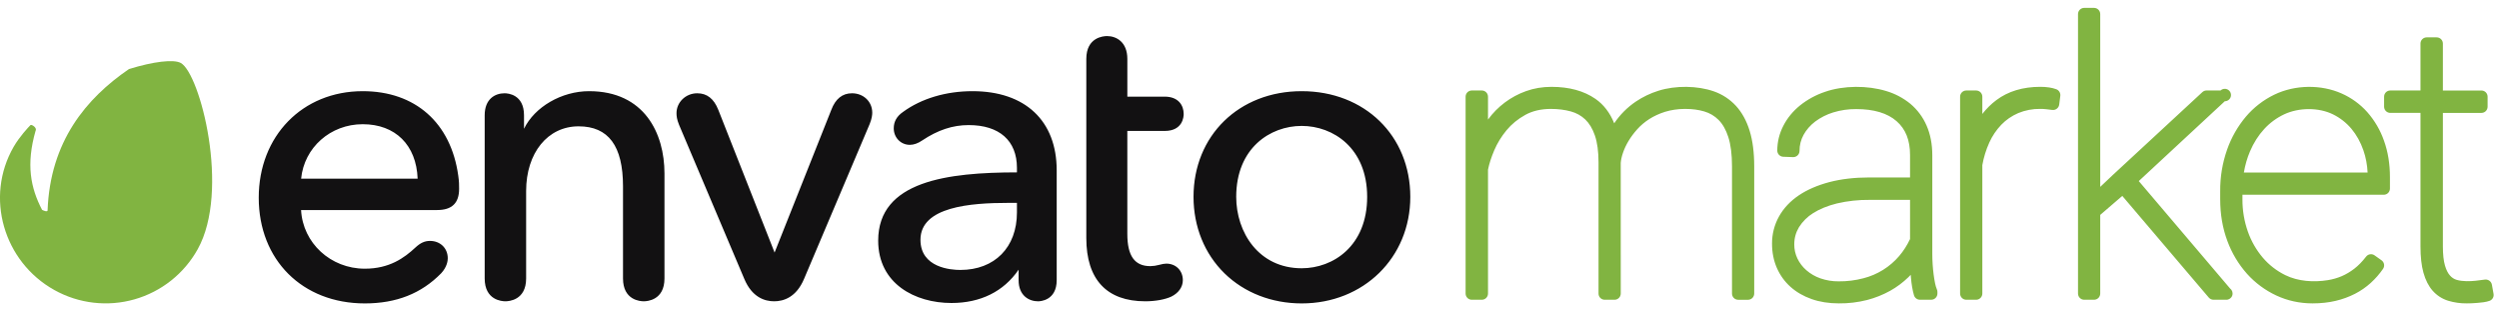
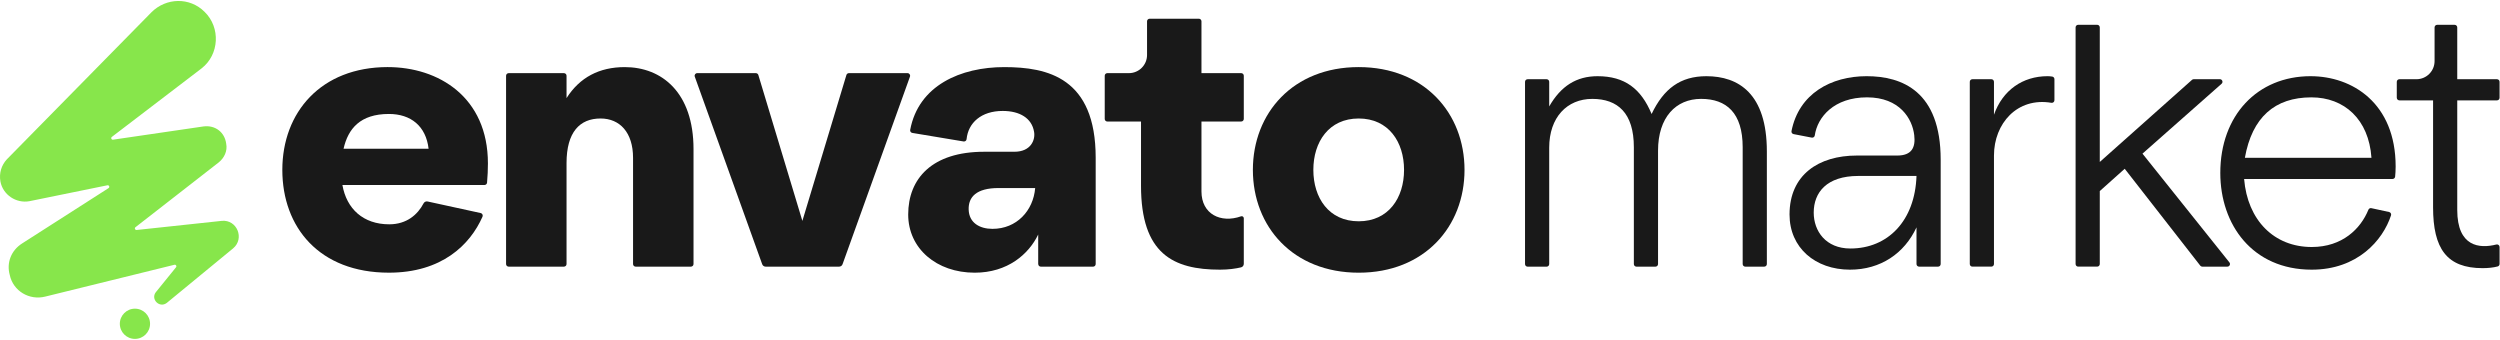
- <svg xmlns="http://www.w3.org/2000/svg" width="145px" height="18px" viewBox="0 0 145 18" version="1.1">
-   <defs />
-   <g id="Page-1" stroke="none" stroke-width="1" fill="none" fill-rule="evenodd">
-     <g id="envato-market-api" transform="translate(-1, 0)" fill-rule="nonzero">
-       <path d="M11.493,3.654 C11.081,3.425 9.901,3.567 8.483,4.006 C6.002,5.702 3.907,8.201 3.761,12.214 C3.735,12.31 3.49,12.2 3.441,12.171 C2.771,10.887 2.505,9.535 3.065,7.584 C3.169,7.41 2.828,7.196 2.767,7.257 C2.645,7.379 2.133,7.925 1.792,8.514 C0.106,11.437 1.209,15.184 4.158,16.824 C5.574,17.612 7.245,17.806 8.804,17.362 C10.363,16.918 11.682,15.873 12.47,14.457 C14.37,11.055 12.606,4.276 11.493,3.654 Z" id="Shape" fill="#81B441" />
-       <path d="M22.046,5.288 C18.55,5.288 16.013,7.887 16.013,11.467 C16.013,15.076 18.544,17.598 22.168,17.598 C23.998,17.598 25.447,17.026 26.6,15.848 C26.944,15.476 26.981,15.118 26.981,14.981 C26.981,14.397 26.547,13.973 25.949,13.973 C25.647,13.973 25.395,14.086 25.106,14.354 C24.454,14.962 23.594,15.584 22.168,15.584 C20.184,15.584 18.571,14.094 18.469,12.182 L26.364,12.182 C27.222,12.182 27.639,11.78 27.639,10.955 C27.639,10.712 27.639,10.537 27.59,10.191 C27.165,7.12 25.093,5.288 22.046,5.288 Z M22.046,7.204 C23.942,7.204 25.158,8.412 25.233,10.362 L18.472,10.362 C18.649,8.558 20.175,7.204 22.046,7.204 Z M35.179,5.288 C33.591,5.288 32.019,6.201 31.405,7.469 L31.405,6.685 C31.405,5.471 30.464,5.41 30.276,5.41 C29.718,5.41 29.123,5.745 29.123,6.685 L29.123,16.151 C29.123,17.413 30.124,17.475 30.326,17.475 C30.526,17.475 31.528,17.413 31.528,16.151 L31.528,11.077 C31.528,8.869 32.779,7.327 34.57,7.327 C36.305,7.327 37.149,8.465 37.149,10.808 L37.149,16.151 C37.149,17.413 38.151,17.475 38.352,17.475 C38.552,17.475 39.555,17.413 39.555,16.151 L39.555,10.052 C39.553,7.749 38.403,5.288 35.179,5.288 L35.179,5.288 Z M50.434,5.41 C49.878,5.41 49.475,5.734 49.235,6.372 L45.944,14.647 L42.679,6.372 C42.423,5.725 42.024,5.41 41.456,5.41 C40.792,5.41 40.253,5.927 40.253,6.563 C40.253,6.72 40.271,6.924 40.403,7.244 L44.185,16.172 C44.635,17.249 45.376,17.475 45.919,17.475 C46.461,17.475 47.203,17.249 47.655,16.173 L51.461,7.194 C51.591,6.879 51.611,6.648 51.611,6.538 C51.612,5.895 51.104,5.41 50.434,5.41 L50.434,5.41 Z M57.427,5.288 C55.889,5.288 54.456,5.716 53.394,6.494 C53.034,6.743 52.858,7.053 52.858,7.443 C52.858,7.98 53.268,8.401 53.792,8.401 C54.019,8.401 54.273,8.311 54.506,8.148 C55.419,7.539 56.278,7.255 57.207,7.255 C58.985,7.255 60.006,8.159 60.006,9.736 L60.006,9.997 C56.014,10.002 51.955,10.483 51.955,13.956 C51.955,16.455 54.091,17.574 56.207,17.574 C57.893,17.574 59.239,16.906 60.103,15.641 L60.103,16.249 C60.103,17.154 60.711,17.476 61.233,17.476 C61.343,17.476 62.313,17.441 62.313,16.249 L62.313,9.881 C62.313,7.005 60.486,5.288 57.427,5.288 L57.427,5.288 Z M59.5,11.767 L60.006,11.767 L60.006,12.321 C60.006,14.348 58.715,15.657 56.719,15.657 C56.177,15.657 54.408,15.53 54.408,13.907 C54.409,11.988 57.314,11.767 59.5,11.767 Z M68.576,7.595 C69.628,7.595 69.681,6.776 69.681,6.612 C69.681,6.125 69.39,5.605 68.576,5.605 L66.412,5.605 L66.412,3.416 C66.412,2.438 65.777,2.092 65.234,2.092 C65.033,2.092 64.031,2.155 64.031,3.416 L64.031,13.809 C64.031,16.207 65.214,17.475 67.453,17.475 C68.032,17.475 68.597,17.373 68.966,17.202 C69.389,16.991 69.632,16.643 69.632,16.249 C69.632,15.694 69.229,15.29 68.673,15.29 C68.566,15.29 68.413,15.317 68.244,15.365 C68.082,15.41 67.914,15.434 67.746,15.436 C66.835,15.436 66.411,14.842 66.411,13.565 L66.411,7.595 L68.576,7.595 L68.576,7.595 Z M76.528,5.288 C72.891,5.288 70.252,7.866 70.252,11.418 C70.252,13.147 70.892,14.723 72.052,15.856 C73.203,16.979 74.793,17.598 76.529,17.598 C80.121,17.598 82.83,14.941 82.83,11.418 C82.83,7.866 80.179,5.288 76.528,5.288 L76.528,5.288 Z M76.528,15.559 C74.034,15.559 72.729,13.476 72.729,11.418 C72.729,8.59 74.699,7.303 76.528,7.303 C78.358,7.303 80.327,8.59 80.327,11.418 C80.327,14.263 78.358,15.559 76.528,15.559 Z" id="Shape" fill="#121112" />
-       <path d="M101.727,6.141 C101.372,5.755 100.926,5.464 100.43,5.294 C99.5,4.971 98.231,4.944 97.221,5.265 C96.762,5.409 96.326,5.617 95.926,5.885 C95.426,6.221 94.997,6.651 94.662,7.152 C94.415,6.541 94.051,6.065 93.573,5.734 C92.906,5.271 92.047,5.037 91.02,5.037 C90.496,5.037 89.998,5.121 89.542,5.286 C88.659,5.602 87.891,6.176 87.339,6.935 L87.339,5.608 C87.339,5.409 87.178,5.248 86.979,5.248 L86.399,5.248 C86.2,5.248 86.039,5.409 86.039,5.608 L86.039,17.026 C86.039,17.224 86.2,17.386 86.399,17.386 L86.979,17.386 C87.178,17.386 87.339,17.225 87.339,17.026 L87.339,9.843 C87.405,9.505 87.527,9.128 87.7,8.72 C87.875,8.308 88.116,7.915 88.416,7.553 C88.709,7.199 89.076,6.899 89.505,6.662 C89.921,6.433 90.419,6.317 90.988,6.317 C91.404,6.317 91.793,6.366 92.143,6.462 C92.47,6.552 92.746,6.705 92.982,6.929 C93.216,7.152 93.404,7.463 93.539,7.853 C93.68,8.259 93.752,8.79 93.752,9.428 L93.752,17.027 C93.752,17.225 93.912,17.386 94.111,17.386 L94.681,17.386 C94.879,17.386 95.04,17.225 95.041,17.027 L95.04,9.453 C95.052,9.282 95.095,9.082 95.17,8.864 C95.252,8.625 95.36,8.395 95.491,8.179 C95.63,7.946 95.803,7.714 96.004,7.491 C96.198,7.274 96.433,7.075 96.7,6.904 C96.967,6.733 97.274,6.592 97.61,6.485 C97.976,6.375 98.355,6.319 98.737,6.318 L98.811,6.318 C99.194,6.318 99.555,6.366 99.881,6.462 C100.208,6.558 100.483,6.72 100.719,6.957 C100.955,7.193 101.145,7.526 101.281,7.947 C101.424,8.387 101.496,8.957 101.496,9.64 L101.496,17.028 C101.497,17.226 101.658,17.387 101.856,17.387 L102.426,17.387 C102.624,17.386 102.784,17.226 102.785,17.028 L102.785,9.639 C102.785,8.847 102.696,8.158 102.521,7.591 C102.343,7.008 102.074,6.52 101.727,6.141 L101.727,6.141 Z M113.28,16.436 C113.245,16.265 113.217,16.093 113.195,15.92 C113.145,15.524 113.119,15.125 113.118,14.726 L113.118,9.006 C113.118,8.36 113.006,7.781 112.786,7.282 C112.575,6.795 112.254,6.364 111.848,6.022 C111.433,5.683 110.954,5.43 110.44,5.279 C109.362,4.951 107.974,4.95 106.893,5.326 C106.368,5.502 105.877,5.769 105.444,6.114 C105.03,6.451 104.704,6.848 104.475,7.296 C104.244,7.74 104.124,8.232 104.123,8.732 C104.123,8.926 104.277,9.086 104.471,9.092 L105.04,9.113 C105.138,9.116 105.232,9.079 105.303,9.012 C105.373,8.944 105.413,8.851 105.414,8.753 C105.414,8.418 105.49,8.113 105.648,7.823 C105.81,7.528 106.037,7.268 106.322,7.05 C106.638,6.815 106.992,6.636 107.368,6.521 C107.801,6.388 108.252,6.323 108.705,6.327 C109.728,6.327 110.517,6.563 111.047,7.029 C111.572,7.489 111.827,8.129 111.827,8.985 L111.827,10.292 L109.455,10.292 C108.605,10.292 107.83,10.383 107.146,10.562 C106.456,10.745 105.86,11.002 105.375,11.329 C104.875,11.666 104.488,12.079 104.223,12.556 C103.954,13.039 103.815,13.583 103.819,14.135 C103.819,14.639 103.913,15.111 104.096,15.533 C104.282,15.959 104.549,16.332 104.893,16.639 C105.235,16.945 105.648,17.183 106.123,17.349 C106.592,17.513 107.12,17.596 107.693,17.596 C108.247,17.602 108.799,17.536 109.336,17.4 C109.804,17.278 110.255,17.098 110.678,16.864 C111.063,16.648 111.418,16.382 111.735,16.074 L111.866,15.939 L111.878,16.089 C111.911,16.487 111.971,16.835 112.055,17.124 C112.1,17.278 112.241,17.385 112.402,17.385 L113.055,17.385 C113.254,17.385 113.415,17.224 113.415,17.025 L113.415,16.931 C113.415,16.881 113.405,16.831 113.385,16.786 C113.339,16.673 113.304,16.556 113.28,16.436 Z M107.693,16.318 C107.329,16.322 106.967,16.264 106.623,16.144 C106.325,16.04 106.049,15.88 105.811,15.673 C105.593,15.484 105.416,15.252 105.291,14.992 C105.17,14.738 105.107,14.459 105.109,14.177 C105.109,13.811 105.199,13.484 105.384,13.175 C105.593,12.844 105.875,12.564 106.208,12.359 C106.581,12.122 107.046,11.933 107.589,11.798 C108.211,11.654 108.848,11.585 109.486,11.593 L111.827,11.593 L111.827,13.865 C111.657,14.227 111.446,14.556 111.201,14.844 C110.659,15.48 109.933,15.933 109.123,16.139 C108.656,16.262 108.176,16.322 107.693,16.318 L107.693,16.318 Z M120.316,5.177 C120.183,5.128 120.046,5.093 119.906,5.073 C119.734,5.047 119.559,5.035 119.385,5.036 C118.374,5.036 117.517,5.295 116.837,5.805 C116.53,6.034 116.257,6.304 116.021,6.609 L116.021,5.608 C116.021,5.512 115.983,5.421 115.915,5.353 C115.847,5.286 115.756,5.248 115.66,5.248 L115.091,5.248 C114.892,5.249 114.732,5.409 114.731,5.608 L114.731,17.025 C114.731,17.224 114.893,17.386 115.091,17.386 L115.66,17.386 C115.859,17.386 116.021,17.224 116.021,17.025 L116.021,9.576 C116.101,9.125 116.237,8.686 116.425,8.269 C116.597,7.887 116.833,7.538 117.122,7.235 C117.397,6.95 117.727,6.723 118.103,6.56 C118.509,6.392 118.945,6.309 119.385,6.316 C119.504,6.316 119.619,6.322 119.729,6.335 L120.079,6.377 C120.277,6.401 120.457,6.261 120.482,6.064 L120.546,5.558 C120.565,5.393 120.471,5.237 120.316,5.177 L120.316,5.177 Z M125.099,10.502 L130.09,5.872 C130.251,5.872 130.392,5.765 130.436,5.61 C130.48,5.455 130.415,5.29 130.278,5.205 C130.141,5.121 129.965,5.138 129.846,5.247 L129.034,5.247 C128.943,5.247 128.855,5.281 128.789,5.343 L123.594,10.147 L122.862,10.839 L122.862,0.817 C122.862,0.618 122.701,0.457 122.502,0.457 L121.932,0.457 C121.734,0.458 121.573,0.619 121.573,0.817 L121.573,17.026 C121.573,17.224 121.734,17.386 121.932,17.386 L122.502,17.386 C122.701,17.386 122.862,17.225 122.862,17.026 L122.862,12.464 L124.142,11.363 L129.161,17.259 C129.23,17.339 129.33,17.386 129.435,17.386 L130.183,17.386 C130.337,17.385 130.474,17.287 130.523,17.141 C130.573,16.996 130.525,16.834 130.403,16.74 L125.099,10.502 L125.099,10.502 Z M138.361,6.507 C137.946,6.042 137.437,5.672 136.867,5.421 C135.689,4.898 134.179,4.9 132.955,5.494 C132.328,5.799 131.771,6.23 131.319,6.76 C130.841,7.327 130.47,7.976 130.224,8.676 C129.951,9.453 129.815,10.271 129.823,11.094 L129.823,11.558 C129.823,12.428 129.963,13.24 130.237,13.97 C130.494,14.672 130.88,15.319 131.377,15.878 C131.854,16.409 132.434,16.839 133.082,17.14 C133.732,17.443 134.439,17.596 135.186,17.596 C135.669,17.596 136.121,17.546 136.526,17.449 C136.915,17.358 137.291,17.22 137.647,17.039 C137.979,16.869 138.287,16.655 138.563,16.404 C138.829,16.162 139.067,15.89 139.271,15.595 C139.384,15.433 139.344,15.21 139.183,15.096 L138.782,14.812 C138.625,14.699 138.407,14.731 138.289,14.884 C138.069,15.169 137.839,15.404 137.604,15.585 C137.371,15.765 137.124,15.911 136.872,16.019 C136.616,16.127 136.348,16.204 136.073,16.248 C135.253,16.381 134.344,16.324 133.594,15.954 C133.099,15.71 132.658,15.368 132.299,14.949 C131.919,14.502 131.625,13.99 131.43,13.437 C131.217,12.834 131.11,12.199 131.114,11.559 L131.114,11.296 L139.312,11.296 C139.407,11.296 139.499,11.258 139.567,11.191 C139.634,11.123 139.672,11.031 139.672,10.936 L139.672,10.271 C139.672,9.508 139.557,8.8 139.328,8.165 C139.116,7.555 138.787,6.992 138.361,6.507 L138.361,6.507 Z M136.367,6.632 C136.778,6.834 137.142,7.119 137.437,7.469 C137.734,7.824 137.968,8.245 138.132,8.718 C138.274,9.127 138.355,9.559 138.376,10.007 L131.196,10.007 C131.27,9.573 131.389,9.162 131.553,8.778 C131.764,8.284 132.041,7.847 132.378,7.482 C132.705,7.125 133.099,6.836 133.537,6.63 C134.394,6.231 135.533,6.224 136.367,6.632 L136.367,6.632 Z M145.588,16.51 C145.551,16.32 145.374,16.192 145.182,16.216 C145.004,16.242 144.826,16.264 144.647,16.283 C144.336,16.316 143.897,16.334 143.544,16.232 C143.395,16.188 143.262,16.102 143.16,15.985 C143.041,15.855 142.941,15.66 142.866,15.404 C142.785,15.131 142.744,14.756 142.744,14.293 L142.744,6.549 L144.979,6.549 C145.178,6.549 145.339,6.388 145.339,6.189 L145.339,5.609 C145.339,5.514 145.301,5.422 145.234,5.354 C145.166,5.287 145.074,5.249 144.979,5.249 L142.744,5.249 L142.744,2.527 C142.744,2.431 142.706,2.34 142.638,2.272 C142.57,2.205 142.479,2.167 142.383,2.167 L141.803,2.167 C141.708,2.167 141.616,2.205 141.549,2.273 C141.481,2.34 141.444,2.432 141.444,2.527 L141.444,5.248 L139.693,5.248 C139.494,5.248 139.333,5.409 139.333,5.608 L139.333,6.188 C139.333,6.387 139.494,6.548 139.693,6.548 L141.444,6.548 L141.444,14.292 C141.444,14.893 141.501,15.403 141.615,15.813 C141.735,16.245 141.916,16.597 142.152,16.864 C142.395,17.136 142.696,17.332 143.046,17.442 C143.399,17.549 143.767,17.601 144.136,17.596 L144.414,17.59 C144.531,17.585 144.647,17.578 144.763,17.567 L145.103,17.53 C145.234,17.512 145.351,17.484 145.453,17.448 C145.618,17.388 145.715,17.218 145.684,17.046 L145.588,16.51 L145.588,16.51 Z" id="Shape" fill="#81B441" />
-     </g>
+ <svg xmlns="http://www.w3.org/2000/svg" fill="none" height="257" viewBox="0 0 1894 257" width="1894">
+   <g fill="#191919">
+     <path d="m293.781 50.83c38.37 0 75.87 22.62 75.87 73.01 0 4-.22 10.2-.66 14.56-.1 1-.95 1.76-1.96 1.76h-107.62c3.15 18.04 15.75 29.78 35.5 29.78 13.1 0 21.46-7.24 26.01-15.9.57-1.09 1.81-1.66 3.01-1.4l40.24 8.77c1.23.27 1.88 1.59 1.38 2.74-9.41 21.31-30.81 42.43-70.92 42.43-52.68 0-80.74-34.36-80.74-77.88 0-43.52 29.2-77.88 79.88-77.88zm30.92 61.85c-2-17.18-13.46-26.34-30.06-26.34-21.76 0-30.92 11.17-34.36 26.34z" />
+     <path d="m383.4 200.04v-142.65c0-1.09.88-1.97 1.97-1.97h41.87c1.09 0 1.97.88 1.97 1.97v16.93c10.02-15.75 24.91-23.48 44.09-23.48 28.06 0 52.11 19.18 52.11 62.13v87.07c0 1.09-.88 1.97-1.97 1.97h-41.87c-1.09 0-1.97-.88-1.97-1.97v-80.49c0-19.18-10.02-29.78-24.62-29.78-15.75 0-25.77 10.31-25.77 33.79v76.48c0 1.09-.88 1.97-1.97 1.97h-41.87c-1.09 0-1.97-.88-1.97-1.97z" />
+     <path d="m528.22 55.41h44.41c.87 0 1.63.57 1.89 1.4l33.36 110.55 33.36-110.55c.25-.83 1.02-1.4 1.89-1.4h44.41c1.36 0 2.32 1.35 1.85 2.64l-51.08 142.13c-.39 1.09-1.43 1.83-2.6 1.83h-55.67c-1.16 0-2.2-.73-2.6-1.83l-51.08-142.13c-.46-1.28.49-2.64 1.85-2.64z" />
+     <path d="m786.541 200.04v-22.37c-7.16 14.89-23.19 28.92-48.1 28.92-28.92 0-50.39-18.32-50.39-44.09 0-27.2 18.04-47.53 57.55-47.53h22.91c12.6 0 16.03-9.16 14.89-15.17-1.72-10.31-10.88-15.75-23.76-15.75-16.27 0-26.12 8.99-27.36 21.37-.11 1.13-1.15 1.94-2.27 1.75l-38.84-6.47c-1.08-.18-1.82-1.21-1.62-2.28 6.33-33.79 38.37-47.58 71.25-47.58s69.29 8.02 69.29 68.72v80.49c0 1.09-.88 1.97-1.97 1.97h-39.58c-1.09 0-1.97-.88-1.97-1.97zm-34.64-26.66c18.32 0 30.92-13.74 32.35-30.92h-27.77c-16.89 0-22.91 6.87-22.62 16.32.29 10.02 8.3 14.6 18.04 14.6z" />
+     <path d="m836.94 90.09v-32.71c0-1.09.88-1.97 1.97-1.97h16.35c7.59 0 13.74-6.15 13.74-13.74v-25.52c0-1.09.88-1.97 1.97-1.97h37.29c1.09 0 1.97.88 1.97 1.97v39.26h30.101c1.09 0 1.969.88 1.969 1.97v32.71c0 1.09-.879 1.97-1.969 1.97h-30.101v52.97c0 17.26 14.67 24.29 29.99 18.85 1.02-.36 2.08.41 2.08 1.48v34.51c0 1.27-.859 2.39-2.089 2.68-3.96.94-9.451 1.75-15.941 1.75-35.5 0-59.84-12.03-59.84-63.56v-48.67h-25.52c-1.09 0-1.97-.88-1.97-1.97z" />
+     <path d="m1109.52 128.71c0 42.95-30.35 77.88-80.17 77.88-49.819 0-80.169-34.93-80.169-77.88 0-42.95 30.35-77.88 80.169-77.88 49.82 0 80.17 34.93 80.17 77.88zm-45.81 0c0-21.19-11.74-38.94-34.36-38.94s-34.359 17.75-34.359 38.94 11.739 38.94 34.359 38.94 34.36-17.75 34.36-38.94z" />
  </g>
+   <path d="m102.231 256.75c6.323 0 11.45-5.127 11.45-11.45 0-6.324-5.127-11.45-11.45-11.45-6.324 0-11.45 5.126-11.45 11.45 0 6.323 5.126 11.45 11.45 11.45z" fill="#87e64b" />
+   <path d="m168.001 167.33-64.51 6.91c-1.18.13-1.79-1.38-.85-2.11l63.13-49.15c4.1-3.35 6.71-8.57 5.59-14.16-1.12-8.57-8.2-14.16-17.14-13.04l-68.59 10.04c-1.21.18-1.86-1.37-.89-2.11l67.99-51.91c13.42-10.43 14.53-30.93 2.24-42.85-11.18-11.18-29.07-10.81-40.25.37l-109.56 111.42c-4.1 4.47-5.96 10.43-4.84 16.77 1.86 10.06 11.92 16.77 21.99 14.91l59.06-12.05c1.28-.26 1.98 1.45.87 2.15l-65.53 41.94c-8.2 5.22-11.92 14.53-9.32 23.85 2.61 12.3 14.91 19.38 26.83 16.4l97.95-24.13c1.1-.27 1.91 1.01 1.2 1.89l-15.3 18.88c-4.1 5.22 2.61 12.3 8.2 8.2l50.31-41.36c8.94-7.45 2.98-21.99-8.57-20.87z" fill="#87e64b" />
+   <path d="m1155.36 200.04v-138.05c0-1.09.88-1.97 1.97-1.97h14.38c1.09 0 1.97.88 1.97 1.97v18.64c8.87-15.46 20.61-22.9 36.64-22.9 20.61 0 32.92 9.45 40.94 28.63 9.16-19.18 21.76-28.63 41.51-28.63 24.33 0 45.8 13.17 45.8 56.97v85.34c0 1.09-.88 1.97-1.97 1.97h-14.38c-1.09 0-1.97-.88-1.97-1.97v-88.49c0-26.05-12.31-36.64-31.49-36.64s-32.63 14.03-32.63 39.22v85.92c0 1.09-.88 1.97-1.97 1.97h-14.38c-1.09 0-1.97-.88-1.97-1.97v-88.49c0-26.05-12.31-36.64-31.49-36.64s-32.64 14.03-32.64 36.93v88.21c0 1.09-.88 1.97-1.97 1.97h-14.38c-1.09 0-1.97-.88-1.97-1.97z" fill="#191919" />
+   <path d="m1451.94 200.04v-27.8c-9.16 19.75-27.2 32.06-50.39 32.06-26.34 0-45.8-16.6-45.8-41.8 0-30.06 22.04-44.66 50.96-44.66h30.63c10.88 0 14.03-6.01 12.88-15.46-1.43-12.31-10.88-28.63-35.78-28.63s-37.55 14.84-39.57 28.88c-.16 1.11-1.22 1.85-2.31 1.63l-13.75-2.66c-1.06-.21-1.78-1.23-1.57-2.29 5.6-28.44 30.02-41.59 56.91-41.59s56.11 11.45 56.11 63.27v79.05c0 1.09-.88 1.97-1.97 1.97h-14.38c-1.09 0-1.97-.88-1.97-1.97zm-44.09-66.74c-24.05 0-33.78 12.6-33.78 27.77 0 14.03 9.16 27.2 27.77 27.2 28.34 0 48.95-20.9 50.1-54.96h-44.09z" fill="#191919" />
+   <path d="m1556.43 75.95c0 1.21-1.08 2.14-2.27 1.94-25.96-4.41-43.53 15.74-43.53 39.95v82.19c0 1.09-.88 1.97-1.97 1.97h-14.38c-1.09 0-1.97-.88-1.97-1.97v-138.05c0-1.09.88-1.97 1.97-1.97h14.38c1.09 0 1.97.88 1.97 1.97v24.94c6.58-18.61 21.76-29.2 40.65-29.2 1.11 0 2.33.12 3.45.28.98.14 1.71.97 1.71 1.95v15.99z" fill="#191919" />
+   <path d="m1687.46 202.01h-18.99c-.61 0-1.18-.28-1.55-.76l-57.24-73.39-18.89 16.89v55.28c0 1.09-.88 1.97-1.97 1.97h-14.38c-1.09 0-1.97-.88-1.97-1.97v-179.28c0-1.09.88-1.97 1.97-1.97h14.38c1.09 0 1.97.88 1.97 1.97v101.95l69.87-62.2c.36-.32.83-.5 1.31-.5h19.81c1.81 0 2.66 2.25 1.3 3.45l-59.94 52.95 65.86 82.4c1.03 1.29.11 3.2-1.54 3.2z" fill="#191919" />
+   <path d="m1750.53 57.73c31.49 0 64.41 20.33 64.41 68.42 0 2.91-.17 5.46-.39 7.67-.1 1.01-.95 1.78-1.96 1.78h-112.45c2.58 31.2 22.62 51.53 51.24 51.53 23.2 0 37.08-13.86 42.91-28.21.36-.9 1.3-1.42 2.25-1.21l13.44 2.91c1.15.25 1.82 1.44 1.45 2.56-6.22 19.03-25.55 41.12-60.05 41.12-44.94 0-69.28-34.07-69.28-73.29 0-43.51 28.06-73.29 68.42-73.29zm46.09 61.83c-2-29.2-20.61-45.8-45.52-45.8-27.77 0-44.94 15.17-50.38 45.8z" fill="#191919" />
+   <path d="m1815.8 74.08v-12.09c0-1.09.88-1.97 1.97-1.97h12.92c7.59 0 13.74-6.15 13.74-13.74v-25.51c0-1.09.88-1.97 1.97-1.97h13.24c1.09 0 1.97.88 1.97 1.97v39.25h30.09c1.09 0 1.97.88 1.97 1.97v12.09c0 1.09-.88 1.97-1.97 1.97h-30.09v83.02c0 27.92 16.87 29.41 29.6 26.17 1.25-.32 2.47.61 2.47 1.9v12.82c0 .9-.61 1.68-1.48 1.91-3.22.85-7.2 1.28-11.4 1.28-27.2 0-37.5-14.89-37.5-46.09v-81.02h-25.51c-1.09 0-1.97-.88-1.97-1.97z" fill="#191919" />
</svg>
